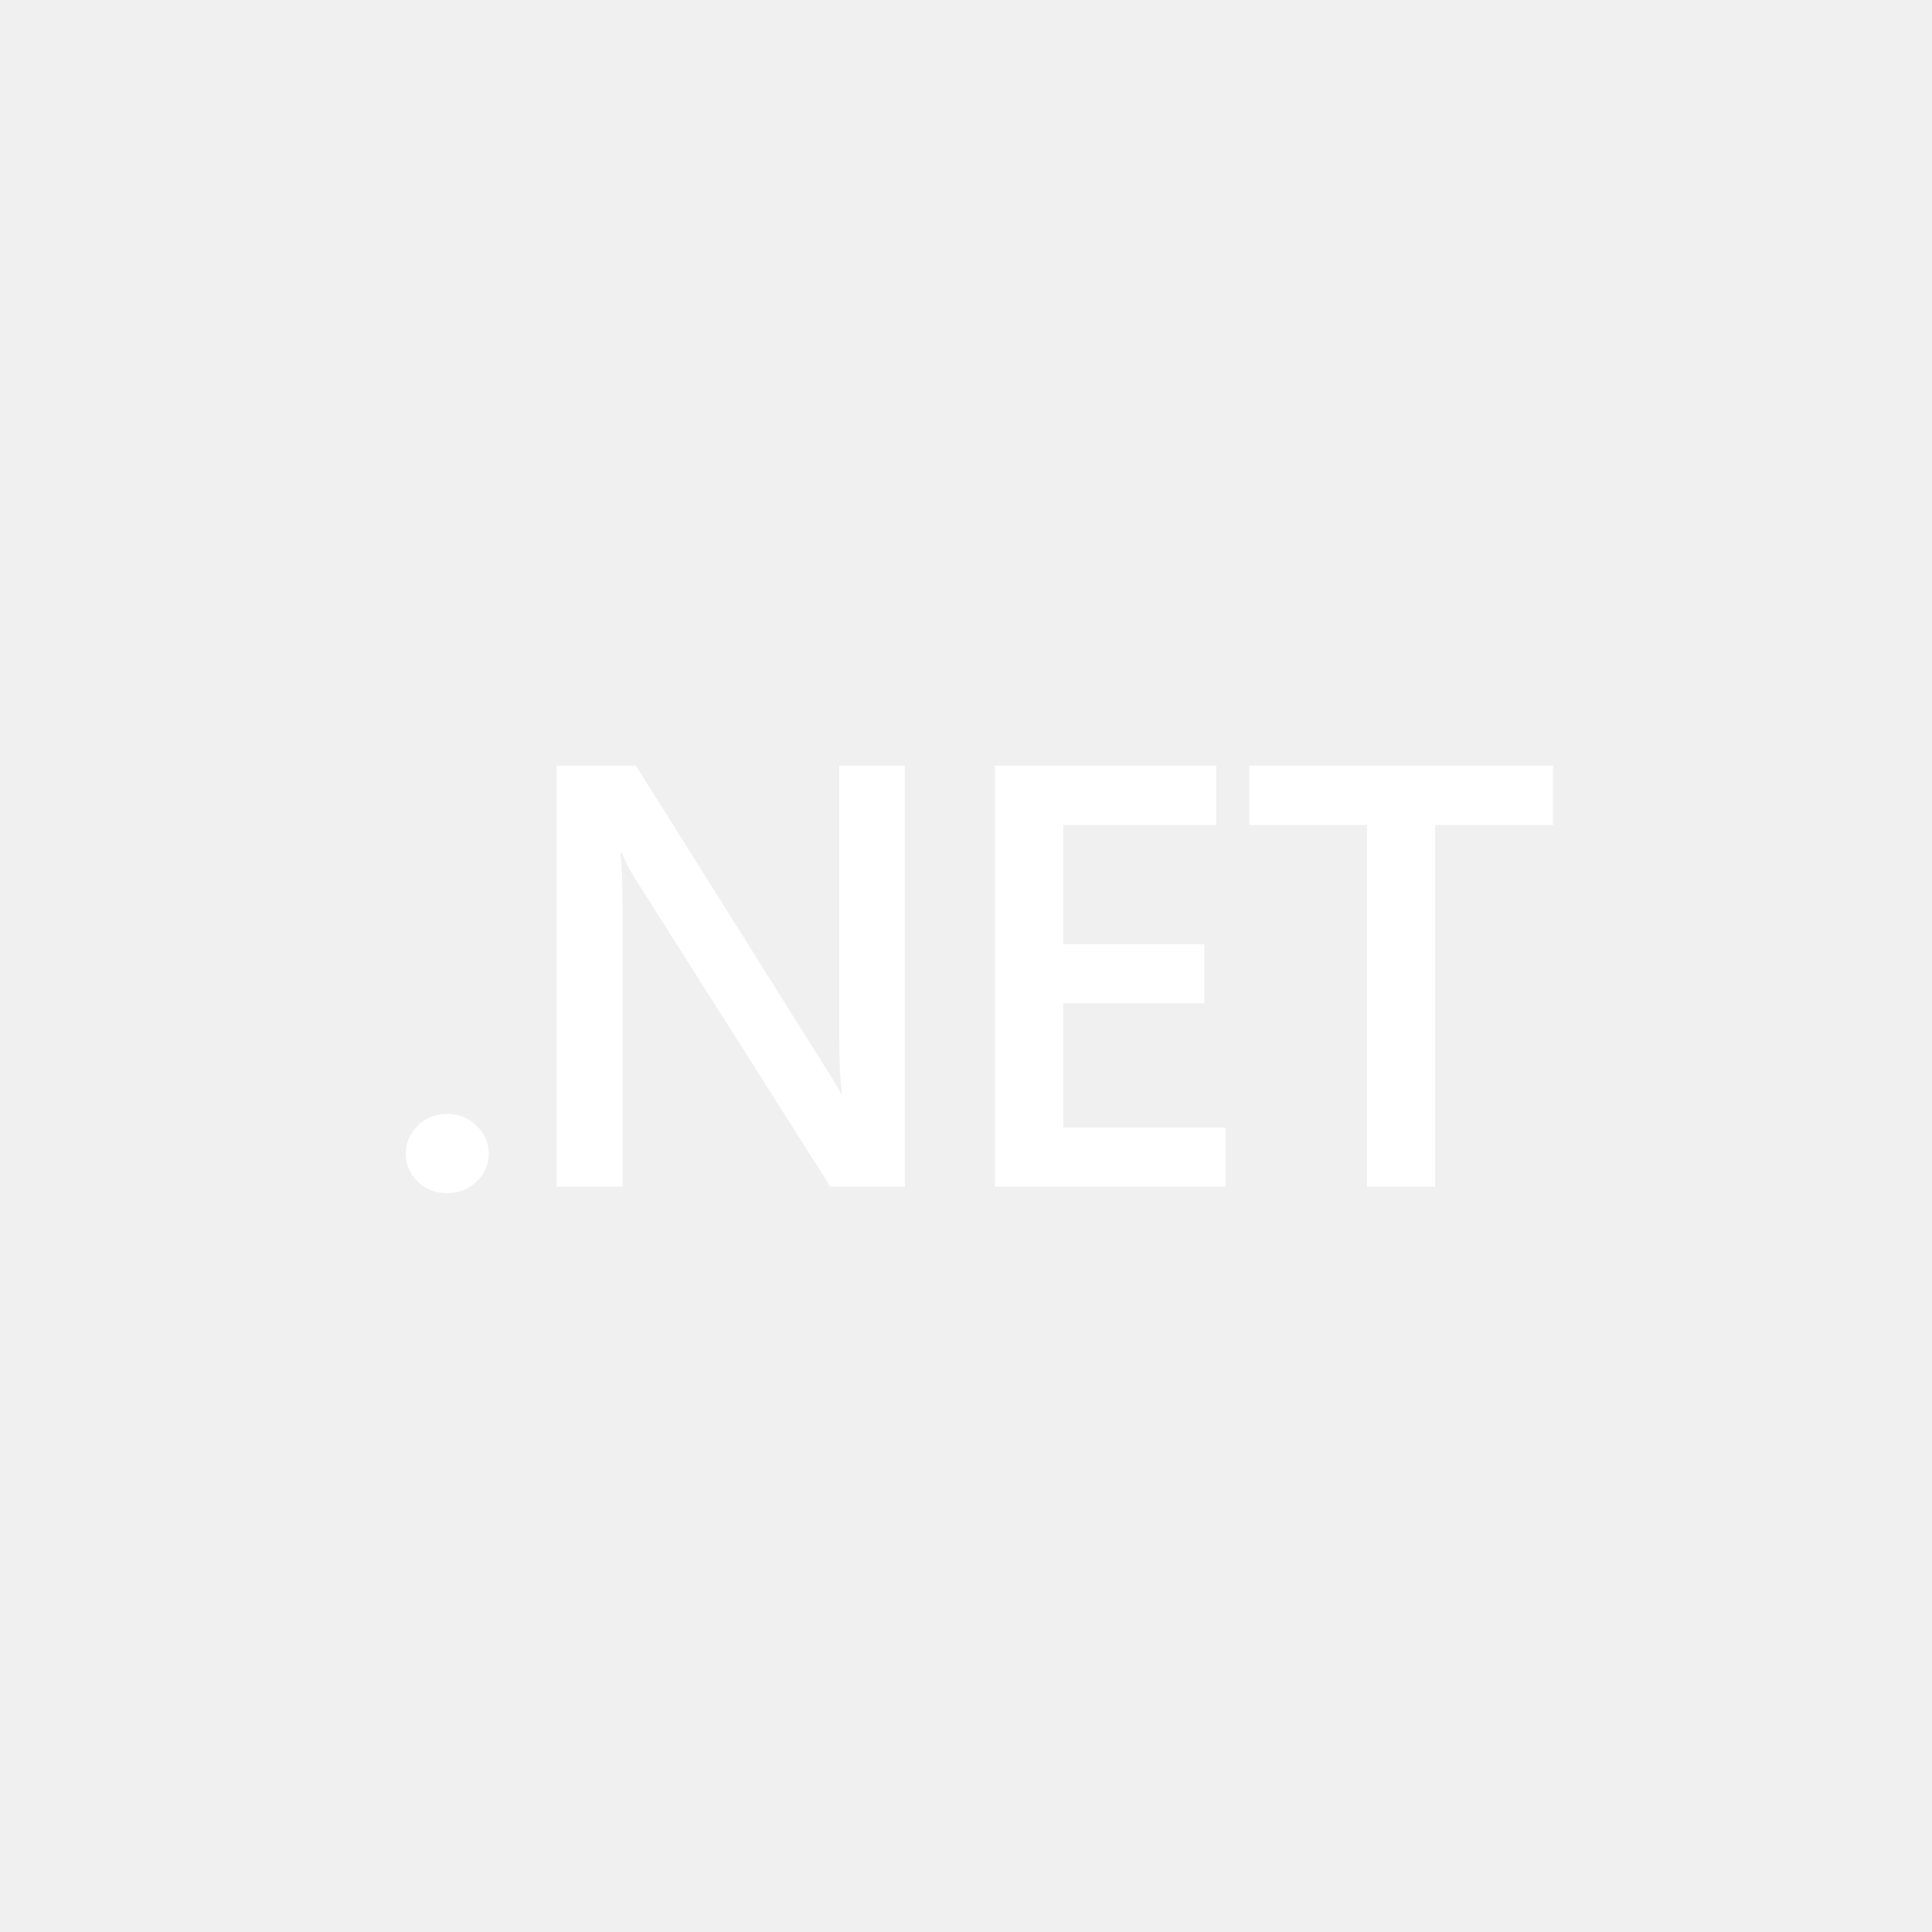
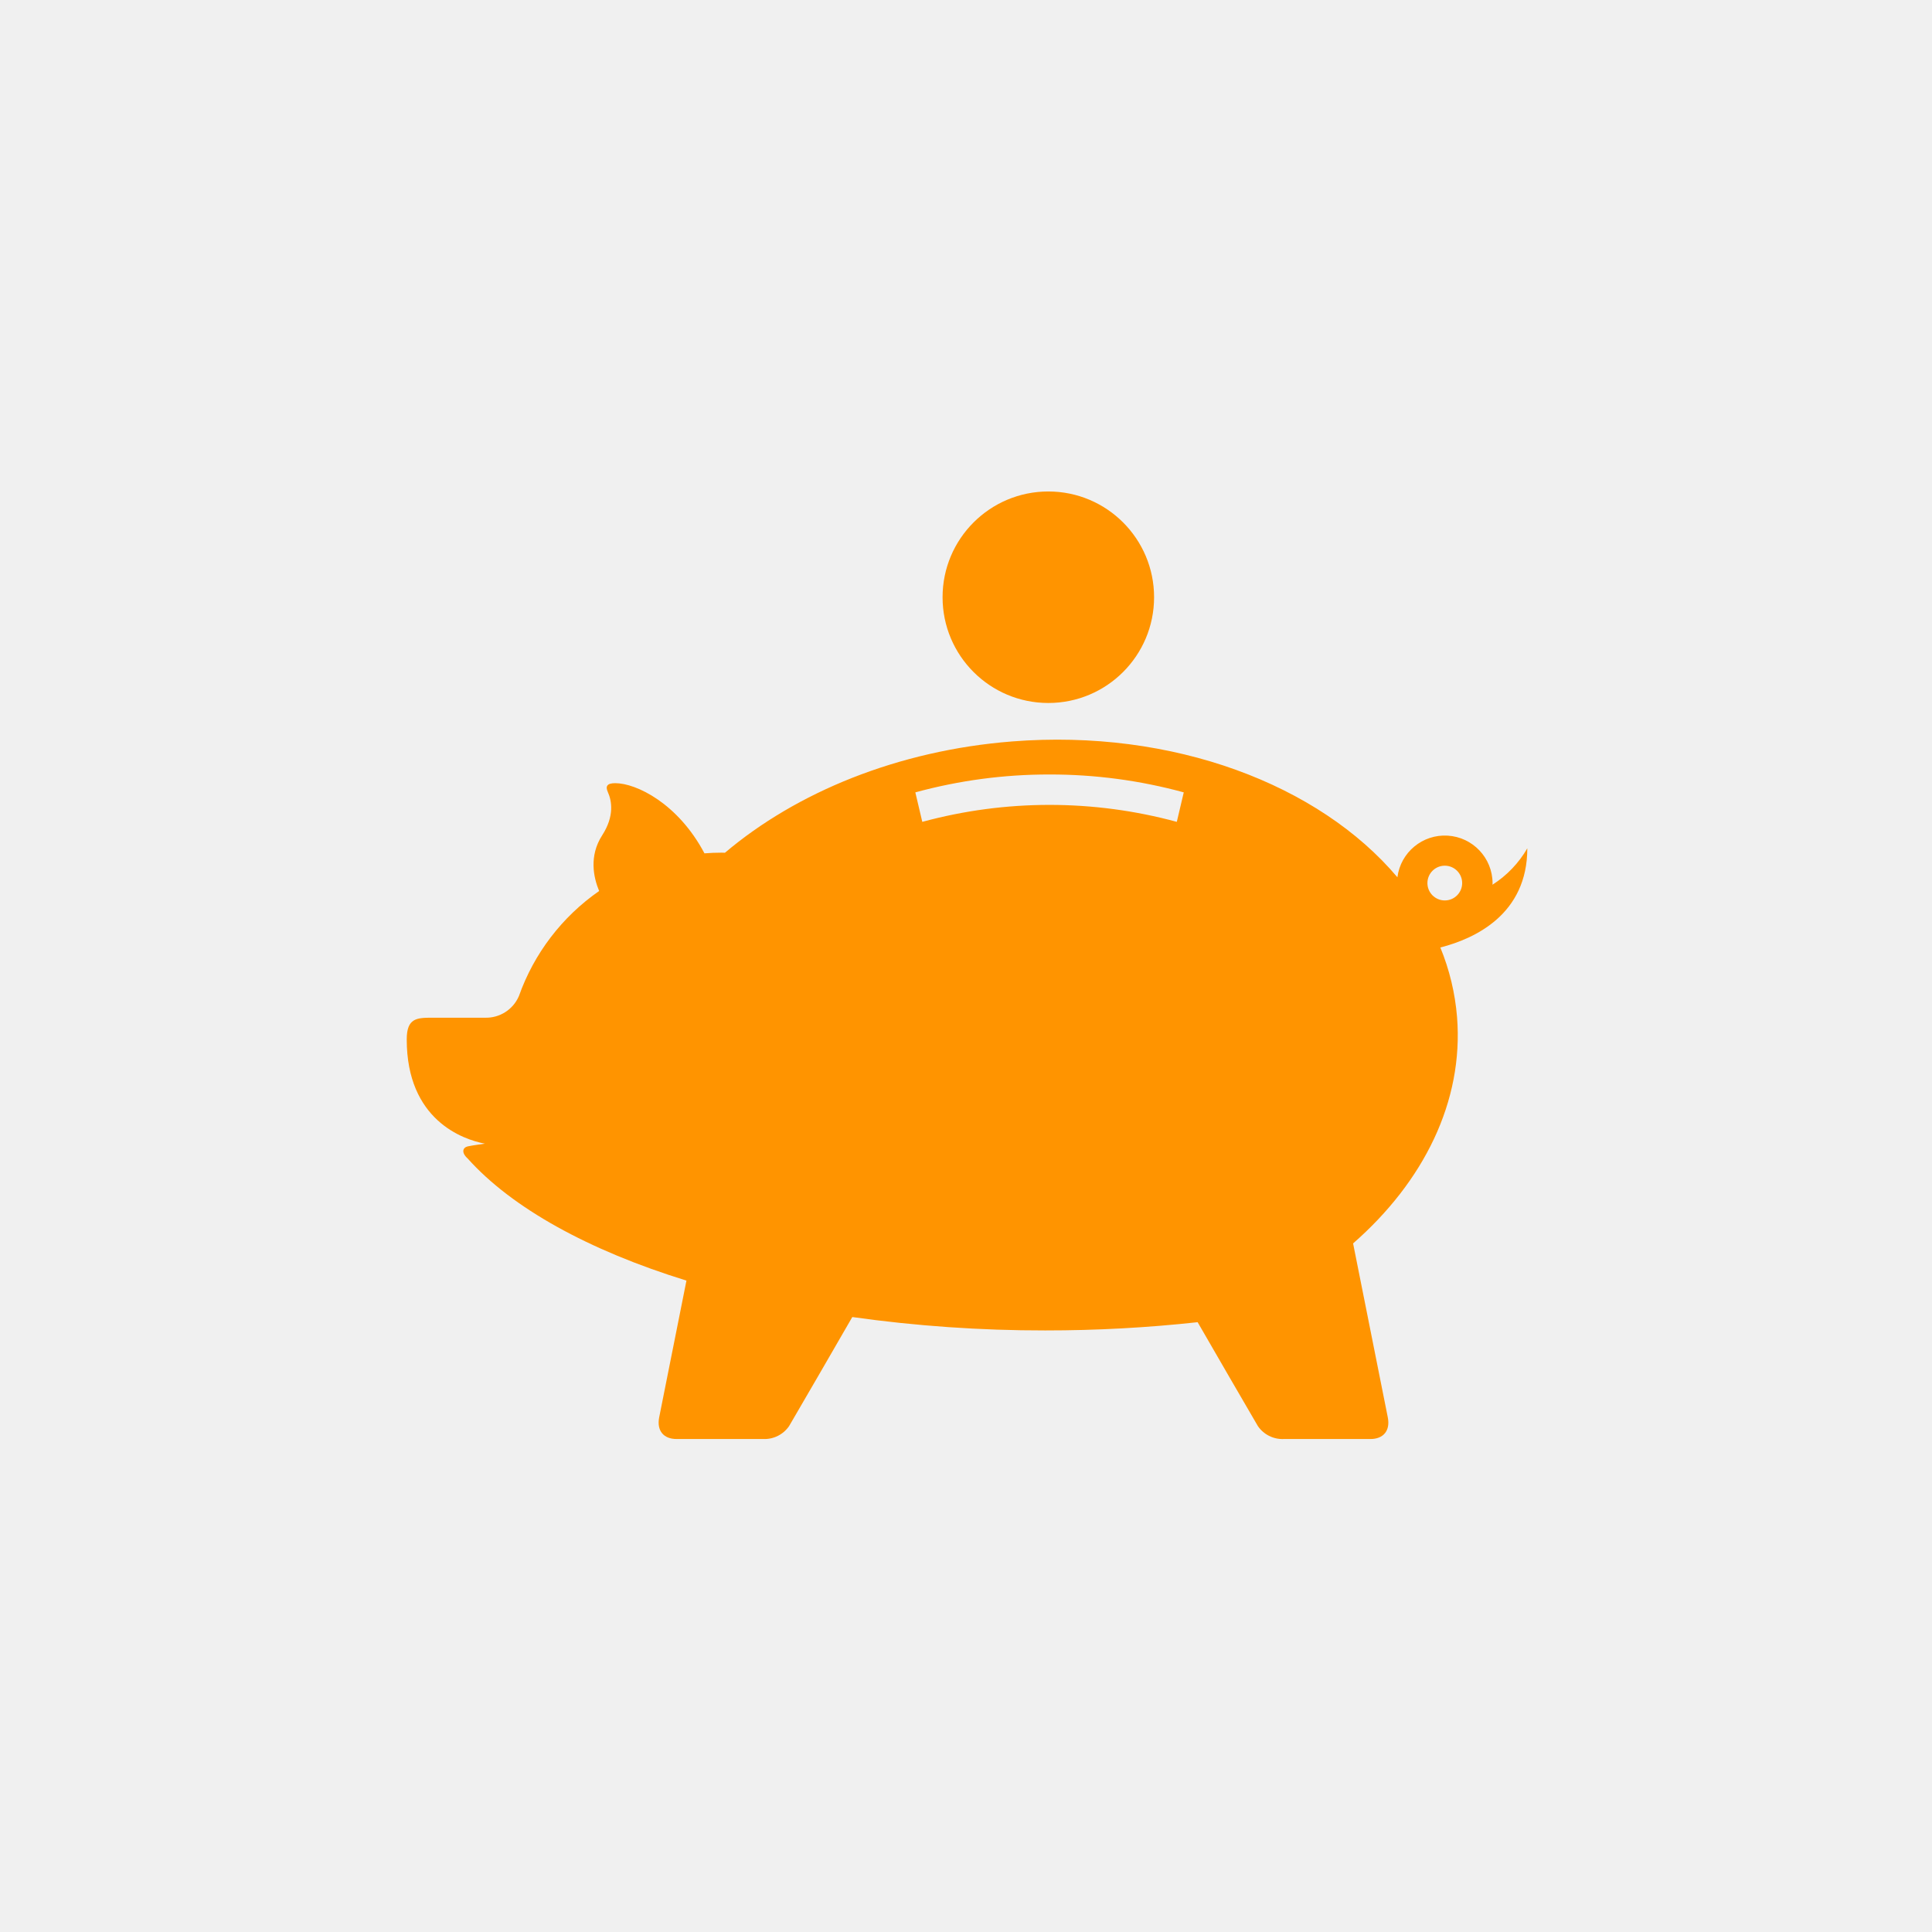
- <svg xmlns="http://www.w3.org/2000/svg" width="456" height="456" viewBox="0 0 456 456" version="1.1" xml:space="preserve" style="fill-rule:evenodd;clip-rule:evenodd;stroke-linejoin:round;stroke-miterlimit:2;">
-   <path d="m 105.5,281.609 c -2.703,0 -5.001,-0.9 -6.893,-2.702 -1.892,-1.848 -2.838,-4.042 -2.838,-6.582 0,-2.587 0.946,-4.804 2.838,-6.652 1.892,-1.848 4.19,-2.772 6.893,-2.772 2.748,0 5.068,0.924 6.96,2.772 1.937,1.848 2.906,4.064 2.906,6.652 0,2.54 -0.968,4.734 -2.906,6.582 -1.892,1.802 -4.212,2.702 -6.96,2.702 z" style="fill:#ffffff;fill-rule:nonzero;stroke-width:0.838" />
-   <path d="M 213.561,280.084 H 195.99 L 149.7,207.054 c -1.171,-1.848 -2.14,-3.765 -2.906,-5.751 h -0.406 c 0.361,2.125 0.541,6.675 0.541,13.65 v 65.132 h -15.543 v -99.36 h 18.719 l 44.737,71.298 c 1.892,2.957 3.109,4.989 3.649,6.098 h 0.27 c -0.45,-2.632 -0.676,-7.09 -0.676,-13.373 v -64.023 h 15.476 z" style="fill:#ffffff;fill-rule:nonzero;stroke-width:0.838" />
-   <path d="m 289.251,280.084 h -54.401 v -99.36 h 52.238 v 13.997 h -36.154 v 28.131 h 33.316 v 13.927 h -33.316 v 29.378 h 38.316 z" style="fill:#ffffff;fill-rule:nonzero;stroke-width:0.838" />
-   <path d="M 366.565,194.721 H 338.722 v 85.363 h -16.084 v -85.363 h -27.775 v -13.997 h 71.701 z" style="fill:#ffffff;fill-rule:nonzero;stroke-width:0.838" />
+ <svg xmlns="http://www.w3.org/2000/svg" width="456" height="456" viewBox="0 0 456 456">
+   <path id="path1" fill="#ff9400" fill-rule="evenodd" stroke="none" d="M 360.484 200.225 C 360.484 215.787 348.157 221.53 339.956 223.633 C 342.108 228.864 343.437 234.397 343.898 240.035 C 345.488 259.983 336.005 278.92 319.364 293.476 C 321.779 305.581 325.707 325.273 327.551 334.52 C 328.181 337.675 326.505 339.646 323.462 339.646 L 302.997 339.646 C 300.562 339.749 298.247 338.586 296.878 336.571 C 293.636 331.045 287.026 319.612 282.673 312.07 C 270.725 313.374 258.714 314.023 246.694 314.015 C 231.462 314.033 216.248 312.977 201.164 310.855 C 196.853 318.324 189.683 330.737 186.26 336.568 C 184.89 338.583 182.575 339.746 180.141 339.643 L 159.675 339.643 C 156.632 339.643 154.959 337.672 155.586 334.517 L 162.02 302.255 C 138.896 295.101 120.822 285.105 110.378 273.431 C 108.831 272.036 109.214 270.868 110.371 270.582 C 111.212 270.372 114.452 269.934 114.452 269.934 C 109.233 268.953 96 264.332 96 245.331 C 96 240.233 98.409 240.205 102.14 240.205 L 114.452 240.205 C 117.925 240.316 121.11 238.288 122.477 235.094 C 126.037 225.05 132.661 216.378 141.413 210.3 C 140.088 207.122 138.972 202.047 142.131 197.15 C 145.057 192.609 144.407 189.025 143.458 186.923 C 142.855 185.585 143.271 184.848 145.206 184.848 C 150.177 184.848 160.033 189.631 166.269 201.411 C 167.604 201.304 168.955 201.25 170.322 201.25 C 170.584 201.25 170.843 201.266 171.104 201.27 C 187.976 187.002 211.824 177.135 238.839 175.002 C 276.995 171.989 311.362 185.19 329.821 207.058 C 330.574 201.168 335.766 196.871 341.692 197.232 C 347.619 197.593 352.25 202.489 352.283 208.426 C 352.283 208.557 352.267 208.684 352.263 208.815 C 355.653 206.652 358.472 203.706 360.484 200.225 Z M 247.719 182.798 C 237.019 182.78 226.365 184.2 216.043 187.019 L 217.683 193.978 C 237.351 188.639 258.087 188.639 277.756 193.978 L 279.396 187.019 C 269.074 184.2 258.42 182.78 247.719 182.798 Z M 341.006 204.326 C 338.742 204.326 336.906 206.162 336.906 208.426 C 336.906 210.691 338.742 212.527 341.006 212.527 C 343.271 212.527 345.107 210.691 345.107 208.426 C 345.107 206.162 343.271 204.326 341.006 204.326 Z" />
+   <path id="path2" fill="#ff9400" fill-rule="evenodd" stroke="none" d="M 272.392 140.961 C 272.392 127.176 261.217 116 247.431 116 C 233.646 116 222.47 127.176 222.47 140.961 C 222.47 154.747 233.646 165.922 247.431 165.922 C 261.217 165.922 272.392 154.747 272.392 140.961 Z" />
</svg>
